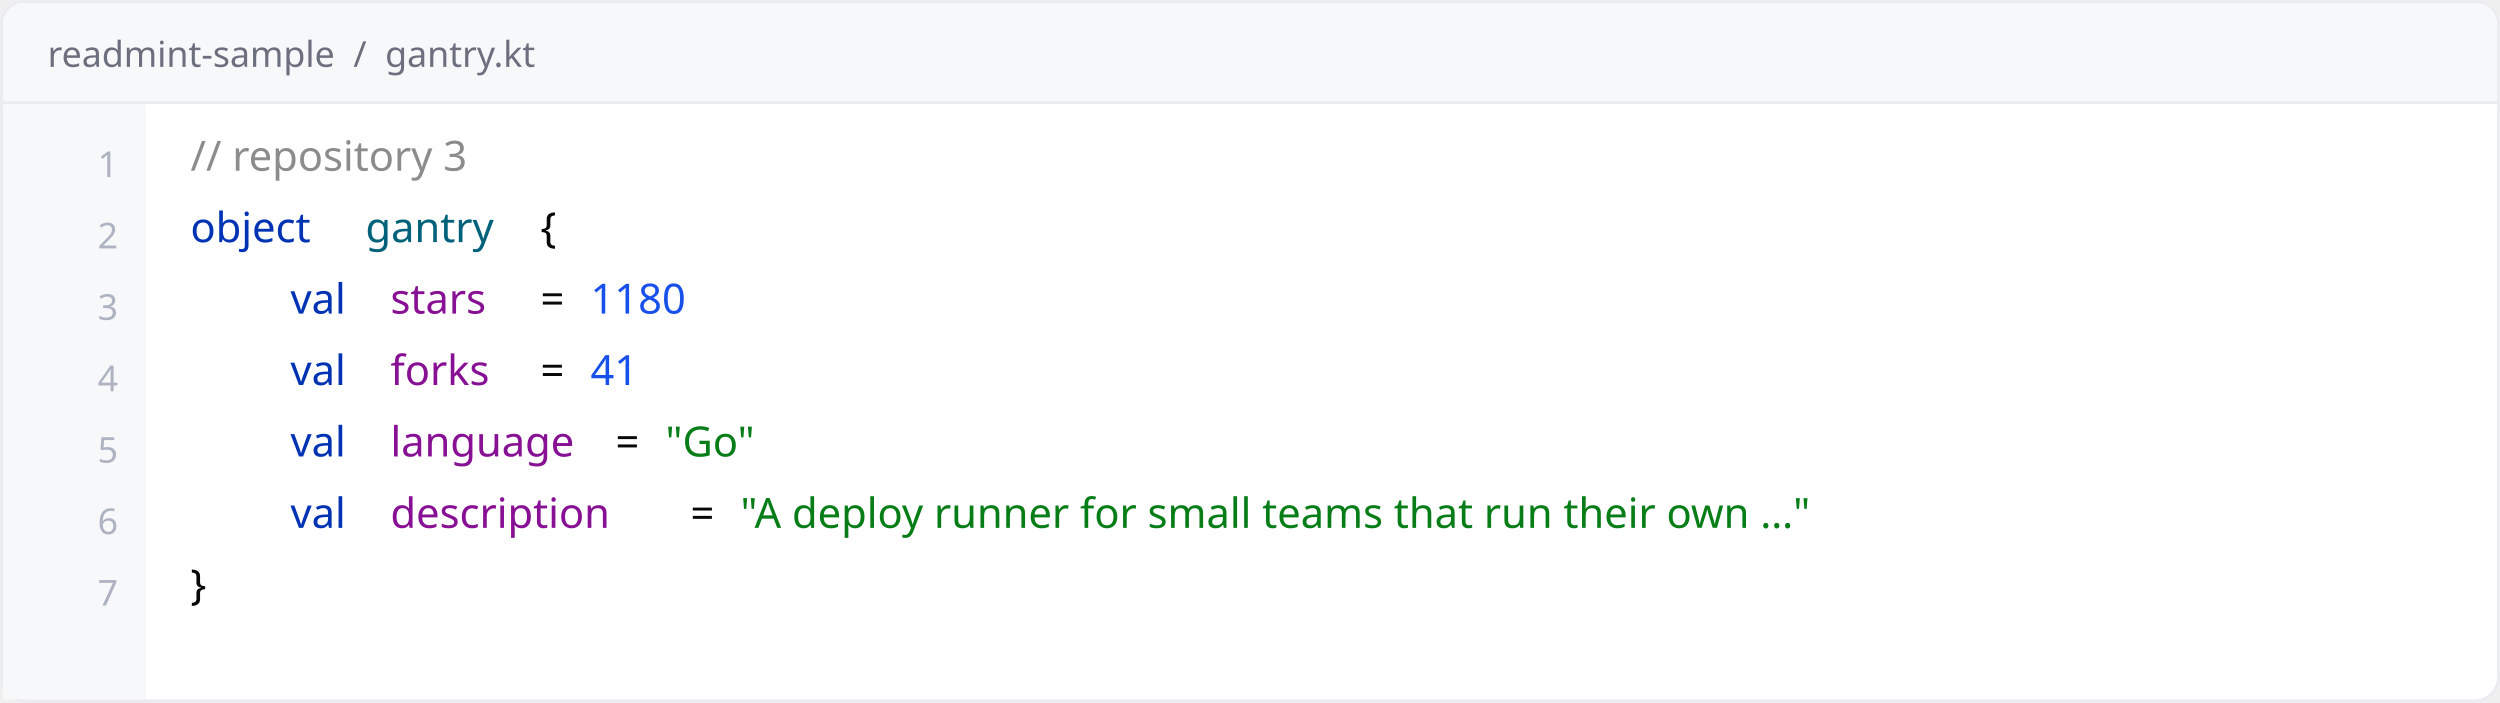
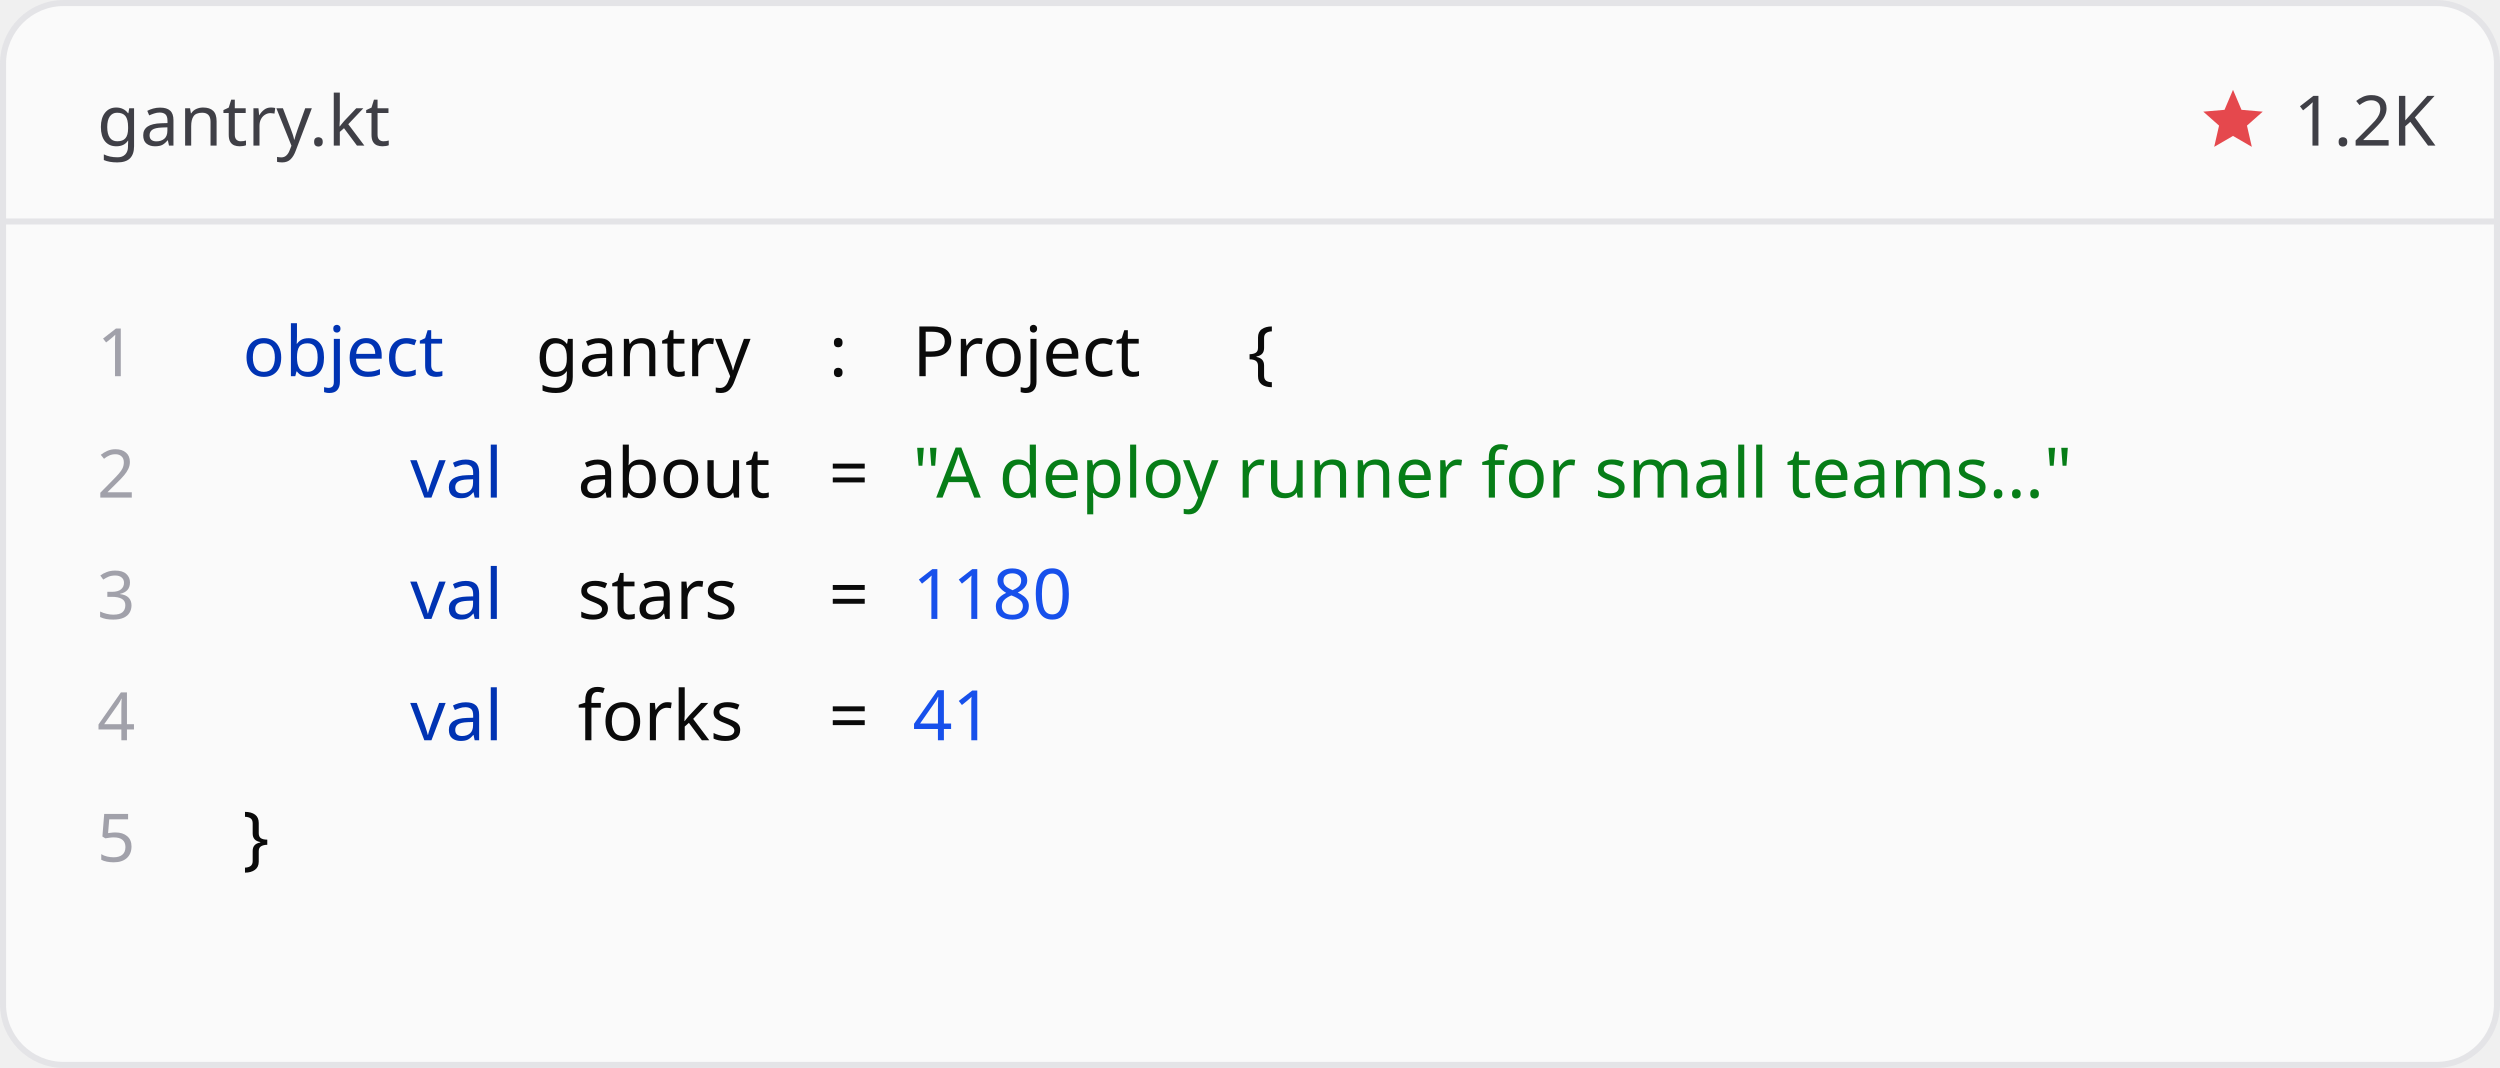
- <svg xmlns="http://www.w3.org/2000/svg" width="840" height="236" viewBox="0 0 840 236" role="img">
+ <svg xmlns="http://www.w3.org/2000/svg" width="412" height="176" viewBox="0 0 412 176" role="img">
  <defs>
-     <style>@font-face{font-family:"Geist";src:url(data:font/woff;sha256=185ac59ad37353809583e692c81bf392f0531fe2d414c7f99a1044fe5d08d1e2);font-weight:400;font-style:normal}@font-face{font-family:"Geist Mono";src:url(data:font/woff;sha256=6dbefd2c65e33f7995d4b004117a7adf927e25e0a6a202eade3867737c3d8b55);font-weight:400;font-style:normal}</style>
+     <style>@font-face{font-family:"Geist Mono";src:url(data:font/woff;sha256=8820cae2ecd8fbb964d55f5d0edb35e157a90720b2ea745e904f41aea2b721f8);font-weight:400;font-style:normal}</style>
+     <clipPath id="id0">
+       <rect width="352" height="36" />
+     </clipPath>
  </defs>
  <g>
-     <rect x="0.5" y="0.5" width="839" height="235" rx="8" fill="#ffffff" stroke="#ebecf0" stroke-width="1" />
-     <rect x="1" y="1" width="838" height="33" rx="7" fill="#f7f8fa" />
-     <rect x="1" y="18" width="838" height="16" fill="#f7f8fa" />
-     <rect x="1" y="34" width="838" height="1" fill="#ebecf0" />
-     <rect x="1" y="35" width="48" height="200" fill="#f7f8fa" />
-     <text xml:space="preserve" text-rendering="geometricPrecision" font-family="'Geist'" font-weight="400" font-size="12" fill="#6c707e">
-       <tspan x="16 20.068 26.848 33.388 40.6 51.052 54.052 60.544 64.888 69.916 76.204 82.768 93.052 100.132 103.264 109.996 112.996 115.996 121.756 124.756 127.756 134.884 141.448 147.94 152.704 156.952 162.676 165.088 171.532" y="22.46">readmint-sample  /  gantry.kt</tspan>
-     </text>
-     <text xml:space="preserve" text-rendering="geometricPrecision" font-family="'Geist Mono'" font-weight="400" font-size="12" fill="#aeb3c2">
-       <tspan x="32.8" y="59.46">1</tspan>
-     </text>
-     <text xml:space="preserve" text-rendering="geometricPrecision" font-family="'Geist Mono'" font-weight="400" font-size="12" fill="#aeb3c2">
-       <tspan x="32.8" y="83.46">2</tspan>
-     </text>
-     <text xml:space="preserve" text-rendering="geometricPrecision" font-family="'Geist Mono'" font-weight="400" font-size="12" fill="#aeb3c2">
-       <tspan x="32.8" y="107.46">3</tspan>
-     </text>
-     <text xml:space="preserve" text-rendering="geometricPrecision" font-family="'Geist Mono'" font-weight="400" font-size="12" fill="#aeb3c2">
-       <tspan x="32.8" y="131.46">4</tspan>
-     </text>
-     <text xml:space="preserve" text-rendering="geometricPrecision" font-family="'Geist Mono'" font-weight="400" font-size="12" fill="#aeb3c2">
-       <tspan x="32.8" y="155.46">5</tspan>
-     </text>
-     <text xml:space="preserve" text-rendering="geometricPrecision" font-family="'Geist Mono'" font-weight="400" font-size="12" fill="#aeb3c2">
-       <tspan x="32.8" y="179.46">6</tspan>
-     </text>
-     <text xml:space="preserve" text-rendering="geometricPrecision" font-family="'Geist Mono'" font-weight="400" font-size="12" fill="#aeb3c2">
-       <tspan x="32.8" y="203.46">7</tspan>
-     </text>
+     <rect x="0.5" y="0.5" width="411" height="175" rx="10" fill="#fafafa" stroke="#e4e4e7" stroke-width="1" />
    <g>
-       <text xml:space="preserve" text-rendering="geometricPrecision" font-family="'Geist Mono'" font-weight="400" font-size="14" fill="#8c8c8c">
-         <tspan x="64 72.4 80.8 89.2 97.6 106 114.4 122.8 131.2 139.6 148 156.4 164.8 173.2 181.6" y="57.37">// repository 3</tspan>
-       </text>
-       <text xml:space="preserve" text-rendering="geometricPrecision" font-family="'Geist Mono'" font-weight="400" font-size="14" fill="#0033b3">
-         <tspan x="64 72.4 80.8 89.2 97.6 106" y="81.37">object</tspan>
-       </text>
-       <text xml:space="preserve" text-rendering="geometricPrecision" font-family="'Geist Mono'" font-weight="400" font-size="14" fill="#00627a">
-         <tspan x="122.8 131.2 139.6 148 156.4 164.8" y="81.37">gantry</tspan>
-       </text>
-       <text xml:space="preserve" text-rendering="geometricPrecision" font-family="'Geist Mono'" font-weight="400" font-size="14" fill="#080808">
-         <tspan x="181.6" y="81.37">{</tspan>
-       </text>
-       <text xml:space="preserve" text-rendering="geometricPrecision" font-family="'Geist Mono'" font-weight="400" font-size="14" fill="#0033b3">
-         <tspan x="97.6 106 114.4" y="105.37">val</tspan>
-       </text>
-       <text xml:space="preserve" text-rendering="geometricPrecision" font-family="'Geist Mono'" font-weight="400" font-size="14" fill="#871094">
-         <tspan x="131.2 139.6 148 156.4 164.8" y="105.37">stars</tspan>
-       </text>
-       <text xml:space="preserve" text-rendering="geometricPrecision" font-family="'Geist Mono'" font-weight="400" font-size="14" fill="#080808">
-         <tspan x="181.6" y="105.37">=</tspan>
-       </text>
-       <text xml:space="preserve" text-rendering="geometricPrecision" font-family="'Geist Mono'" font-weight="400" font-size="14" fill="#1750eb">
-         <tspan x="198.4 206.8 215.2 223.6" y="105.37">1180</tspan>
-       </text>
-       <text xml:space="preserve" text-rendering="geometricPrecision" font-family="'Geist Mono'" font-weight="400" font-size="14" fill="#0033b3">
-         <tspan x="97.6 106 114.4" y="129.37">val</tspan>
-       </text>
-       <text xml:space="preserve" text-rendering="geometricPrecision" font-family="'Geist Mono'" font-weight="400" font-size="14" fill="#871094">
-         <tspan x="131.2 139.6 148 156.4 164.8" y="129.37">forks</tspan>
-       </text>
-       <text xml:space="preserve" text-rendering="geometricPrecision" font-family="'Geist Mono'" font-weight="400" font-size="14" fill="#080808">
-         <tspan x="181.6" y="129.37">=</tspan>
-       </text>
-       <text xml:space="preserve" text-rendering="geometricPrecision" font-family="'Geist Mono'" font-weight="400" font-size="14" fill="#1750eb">
-         <tspan x="198.4 206.8" y="129.37">41</tspan>
-       </text>
-       <text xml:space="preserve" text-rendering="geometricPrecision" font-family="'Geist Mono'" font-weight="400" font-size="14" fill="#0033b3">
-         <tspan x="97.6 106 114.4" y="153.37">val</tspan>
-       </text>
-       <text xml:space="preserve" text-rendering="geometricPrecision" font-family="'Geist Mono'" font-weight="400" font-size="14" fill="#871094">
-         <tspan x="131.2 139.6 148 156.4 164.8 173.2 181.6 190" y="153.37">language</tspan>
-       </text>
-       <text xml:space="preserve" text-rendering="geometricPrecision" font-family="'Geist Mono'" font-weight="400" font-size="14" fill="#080808">
-         <tspan x="206.8" y="153.37">=</tspan>
-       </text>
-       <text xml:space="preserve" text-rendering="geometricPrecision" font-family="'Geist Mono'" font-weight="400" font-size="14" fill="#067d17">
-         <tspan x="223.6 232 240.4 248.8" y="153.37">"Go"</tspan>
-       </text>
-       <text xml:space="preserve" text-rendering="geometricPrecision" font-family="'Geist Mono'" font-weight="400" font-size="14" fill="#0033b3">
-         <tspan x="97.6 106 114.4" y="177.37">val</tspan>
-       </text>
-       <text xml:space="preserve" text-rendering="geometricPrecision" font-family="'Geist Mono'" font-weight="400" font-size="14" fill="#871094">
-         <tspan x="131.2 139.6 148 156.4 164.8 173.2 181.6 190 198.4 206.8 215.2" y="177.37">description</tspan>
-       </text>
-       <text xml:space="preserve" text-rendering="geometricPrecision" font-family="'Geist Mono'" font-weight="400" font-size="14" fill="#080808">
-         <tspan x="232" y="177.37">=</tspan>
-       </text>
-       <text xml:space="preserve" text-rendering="geometricPrecision" font-family="'Geist Mono'" font-weight="400" font-size="14" fill="#067d17">
-         <tspan x="248.8 257.2 265.6 274 282.4 290.8 299.2 307.6 316 324.4 332.8 341.2 349.6 358 366.4 374.8 383.2 391.6 400 408.4 416.8 425.2 433.6 442 450.4 458.8 467.2 475.6 484 492.4 500.8 509.2 517.6 526 534.4 542.8 551.2 559.6 568 576.4 584.8 593.2 601.6 610 618.4 626.8 635.2 643.6 652 660.4 668.8 677.2 685.6 694" y="177.37">"A deploy runner for small teams that run their own …"</tspan>
-       </text>
-       <text xml:space="preserve" text-rendering="geometricPrecision" font-family="'Geist Mono'" font-weight="400" font-size="14" fill="#080808">
-         <tspan x="64" y="201.37">}</tspan>
-       </text>
+       <g>
+         <g>
+           <g clip-path="url(#id0)">
+             <g>
+               <text xml:space="preserve" text-rendering="geometricPrecision" font-family="'Geist Mono'" font-weight="400" font-size="11.5" fill="#3f3f46">
+                 <tspan x="16 22.9 29.8 36.7 43.6 50.5 57.4 64.3 71.2" y="24.001">gantry.kt</tspan>
+               </text>
+             </g>
+           </g>
+           <rect x="0" y="36" width="412" height="1" fill="#e4e4e7" />
+           <path d="M368 14.8 L369.4 18.1 L372.9 18.4 L370.3 20.7 L371.1 24.2 L368 22.4 L364.9 24.2 L365.7 20.7 L363.1 18.4 L366.6 18.1 Z" fill="#e5484d" />
+           <text xml:space="preserve" text-rendering="geometricPrecision" font-family="'Geist Mono'" font-weight="400" font-size="11.5" fill="#3f3f46">
+             <tspan x="378 384.9 391.8 398.7" y="24.001">1.2K</tspan>
+           </text>
+           <g opacity="1">
+             <g opacity="1">
+               <text xml:space="preserve" text-rendering="geometricPrecision" font-family="'Geist Mono'" font-weight="400" font-size="11" fill="#a1a1aa">
+                 <tspan x="16" y="62">1</tspan>
+               </text>
+               <text xml:space="preserve" text-rendering="geometricPrecision" font-family="'Geist Mono'" font-weight="400" font-size="11.5" fill="#0033b3">
+                 <tspan x="40 46.9 53.8 60.7 67.6 74.5" y="62.001">object</tspan>
+               </text>
+               <text xml:space="preserve" text-rendering="geometricPrecision" font-family="'Geist Mono'" font-weight="400" font-size="11.5" fill="#0a0a0a">
+                 <tspan x="88.3 95.2 102.1 109 115.9 122.8" y="62.001">gantry</tspan>
+               </text>
+               <text xml:space="preserve" text-rendering="geometricPrecision" font-family="'Geist Mono'" font-weight="400" font-size="11.5" fill="#0a0a0a">
+                 <tspan x="136.6" y="62.001">:</tspan>
+               </text>
+               <text xml:space="preserve" text-rendering="geometricPrecision" font-family="'Geist Mono'" font-weight="400" font-size="11.5" fill="#0a0a0a">
+                 <tspan x="150.4 157.3 164.2 171.1 178 184.9 191.8" y="62.001">Project</tspan>
+               </text>
+               <text xml:space="preserve" text-rendering="geometricPrecision" font-family="'Geist Mono'" font-weight="400" font-size="11.5" fill="#0a0a0a">
+                 <tspan x="205.6" y="62.001">{</tspan>
+               </text>
+             </g>
+           </g>
+           <g opacity="1">
+             <g opacity="1">
+               <text xml:space="preserve" text-rendering="geometricPrecision" font-family="'Geist Mono'" font-weight="400" font-size="11" fill="#a1a1aa">
+                 <tspan x="16" y="82">2</tspan>
+               </text>
+               <text xml:space="preserve" text-rendering="geometricPrecision" font-family="'Geist Mono'" font-weight="400" font-size="11.5" fill="#0033b3">
+                 <tspan x="67.6 74.5 81.4" y="82.001">val</tspan>
+               </text>
+               <text xml:space="preserve" text-rendering="geometricPrecision" font-family="'Geist Mono'" font-weight="400" font-size="11.5" fill="#0a0a0a">
+                 <tspan x="95.2 102.1 109 115.9 122.8" y="82.001">about</tspan>
+               </text>
+               <text xml:space="preserve" text-rendering="geometricPrecision" font-family="'Geist Mono'" font-weight="400" font-size="11.5" fill="#0a0a0a">
+                 <tspan x="136.6" y="82.001">=</tspan>
+               </text>
+               <text xml:space="preserve" text-rendering="geometricPrecision" font-family="'Geist Mono'" font-weight="400" font-size="11.5" fill="#067d17">
+                 <tspan x="150.4 157.3 164.2 171.1 178 184.9 191.8 198.7 205.6 212.5 219.4 226.3 233.2 240.1 247 253.9 260.8 267.7 274.6 281.5 288.4 295.3 302.2 309.1 316 322.9 329.8 336.7 343.6 350.5 357.4 364.3 371.2 378.1" y="82.001">"A deploy runner for small teams…"</tspan>
+               </text>
+             </g>
+           </g>
+           <g opacity="1">
+             <g opacity="1">
+               <text xml:space="preserve" text-rendering="geometricPrecision" font-family="'Geist Mono'" font-weight="400" font-size="11" fill="#a1a1aa">
+                 <tspan x="16" y="102">3</tspan>
+               </text>
+               <text xml:space="preserve" text-rendering="geometricPrecision" font-family="'Geist Mono'" font-weight="400" font-size="11.5" fill="#0033b3">
+                 <tspan x="67.6 74.5 81.4" y="102.001">val</tspan>
+               </text>
+               <text xml:space="preserve" text-rendering="geometricPrecision" font-family="'Geist Mono'" font-weight="400" font-size="11.5" fill="#0a0a0a">
+                 <tspan x="95.2 102.1 109 115.9 122.8" y="102.001">stars</tspan>
+               </text>
+               <text xml:space="preserve" text-rendering="geometricPrecision" font-family="'Geist Mono'" font-weight="400" font-size="11.5" fill="#0a0a0a">
+                 <tspan x="136.6" y="102.001">=</tspan>
+               </text>
+               <text xml:space="preserve" text-rendering="geometricPrecision" font-family="'Geist Mono'" font-weight="400" font-size="11.5" fill="#1750eb">
+                 <tspan x="150.4 157.3 164.2 171.1" y="102.001">1180</tspan>
+               </text>
+             </g>
+           </g>
+           <g opacity="1">
+             <g opacity="1">
+               <text xml:space="preserve" text-rendering="geometricPrecision" font-family="'Geist Mono'" font-weight="400" font-size="11" fill="#a1a1aa">
+                 <tspan x="16" y="122">4</tspan>
+               </text>
+               <text xml:space="preserve" text-rendering="geometricPrecision" font-family="'Geist Mono'" font-weight="400" font-size="11.5" fill="#0033b3">
+                 <tspan x="67.6 74.5 81.4" y="122.001">val</tspan>
+               </text>
+               <text xml:space="preserve" text-rendering="geometricPrecision" font-family="'Geist Mono'" font-weight="400" font-size="11.5" fill="#0a0a0a">
+                 <tspan x="95.2 102.1 109 115.9 122.8" y="122.001">forks</tspan>
+               </text>
+               <text xml:space="preserve" text-rendering="geometricPrecision" font-family="'Geist Mono'" font-weight="400" font-size="11.5" fill="#0a0a0a">
+                 <tspan x="136.6" y="122.001">=</tspan>
+               </text>
+               <text xml:space="preserve" text-rendering="geometricPrecision" font-family="'Geist Mono'" font-weight="400" font-size="11.5" fill="#1750eb">
+                 <tspan x="150.4 157.3" y="122.001">41</tspan>
+               </text>
+             </g>
+           </g>
+           <g opacity="1">
+             <g opacity="1">
+               <text xml:space="preserve" text-rendering="geometricPrecision" font-family="'Geist Mono'" font-weight="400" font-size="11" fill="#a1a1aa">
+                 <tspan x="16" y="142">5</tspan>
+               </text>
+               <text xml:space="preserve" text-rendering="geometricPrecision" font-family="'Geist Mono'" font-weight="400" font-size="11.5" fill="#0a0a0a">
+                 <tspan x="40" y="142.001">}</tspan>
+               </text>
+             </g>
+           </g>
+         </g>
+       </g>
    </g>
  </g>
</svg>
